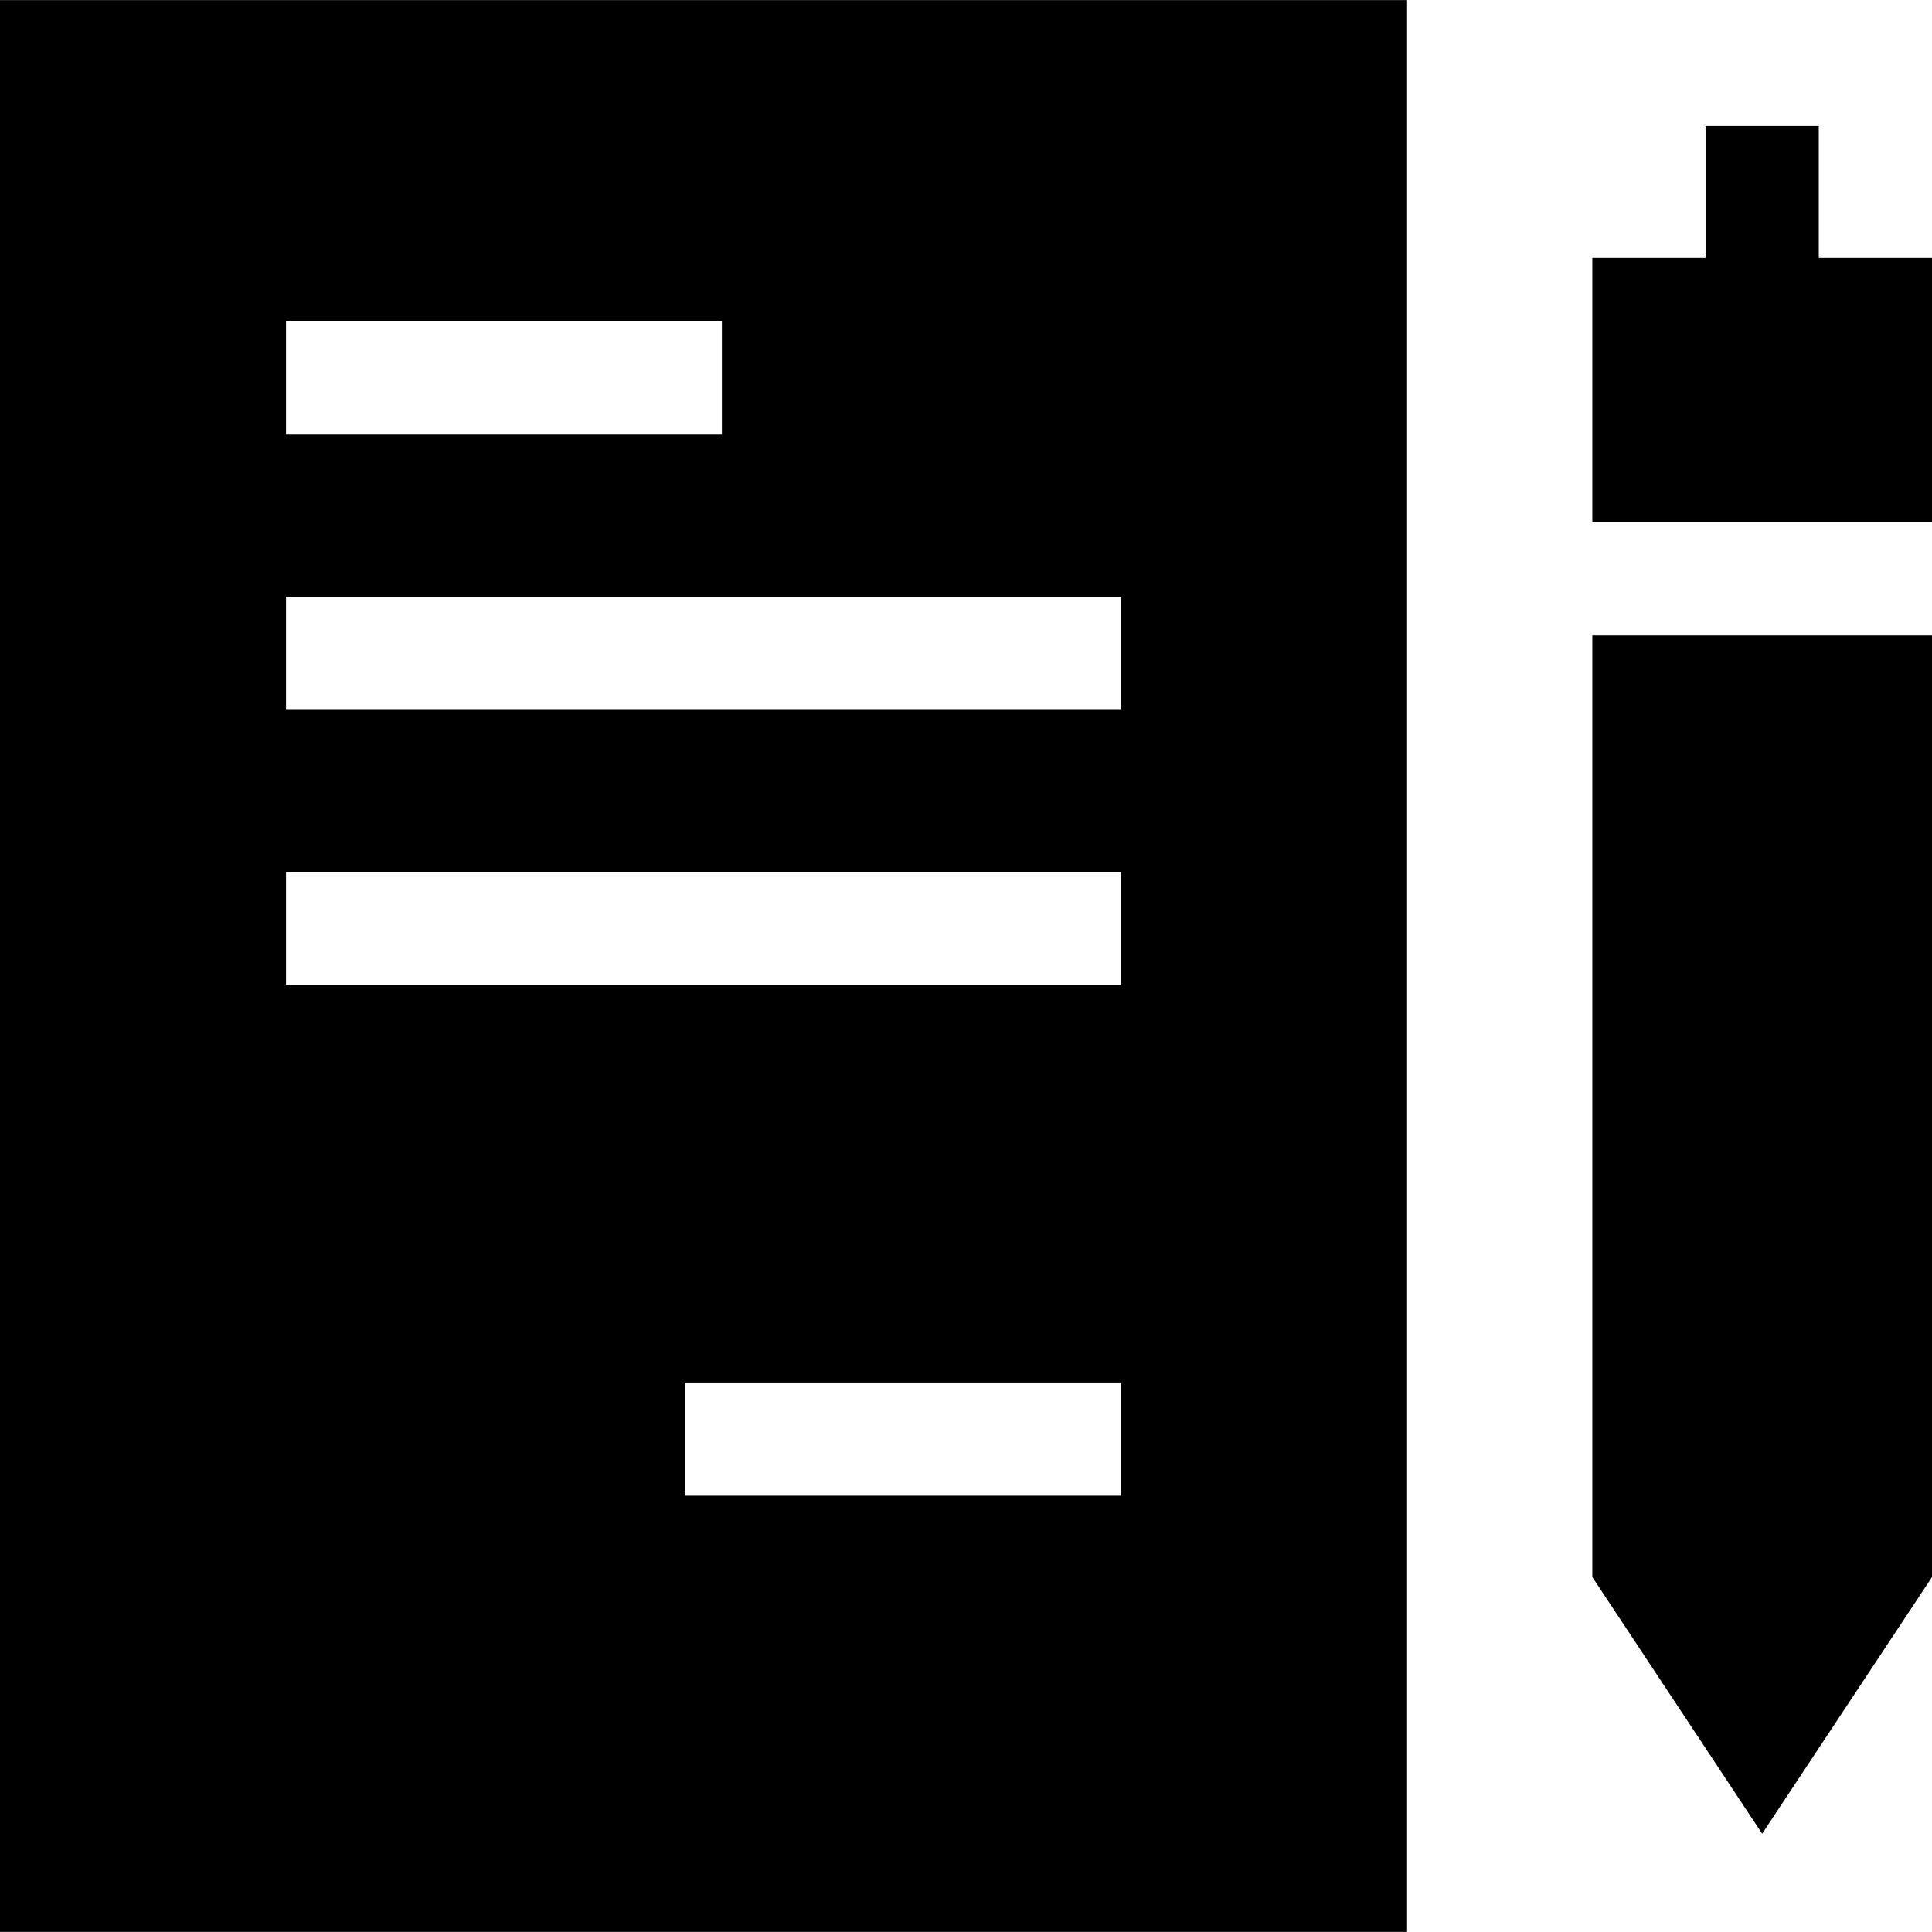
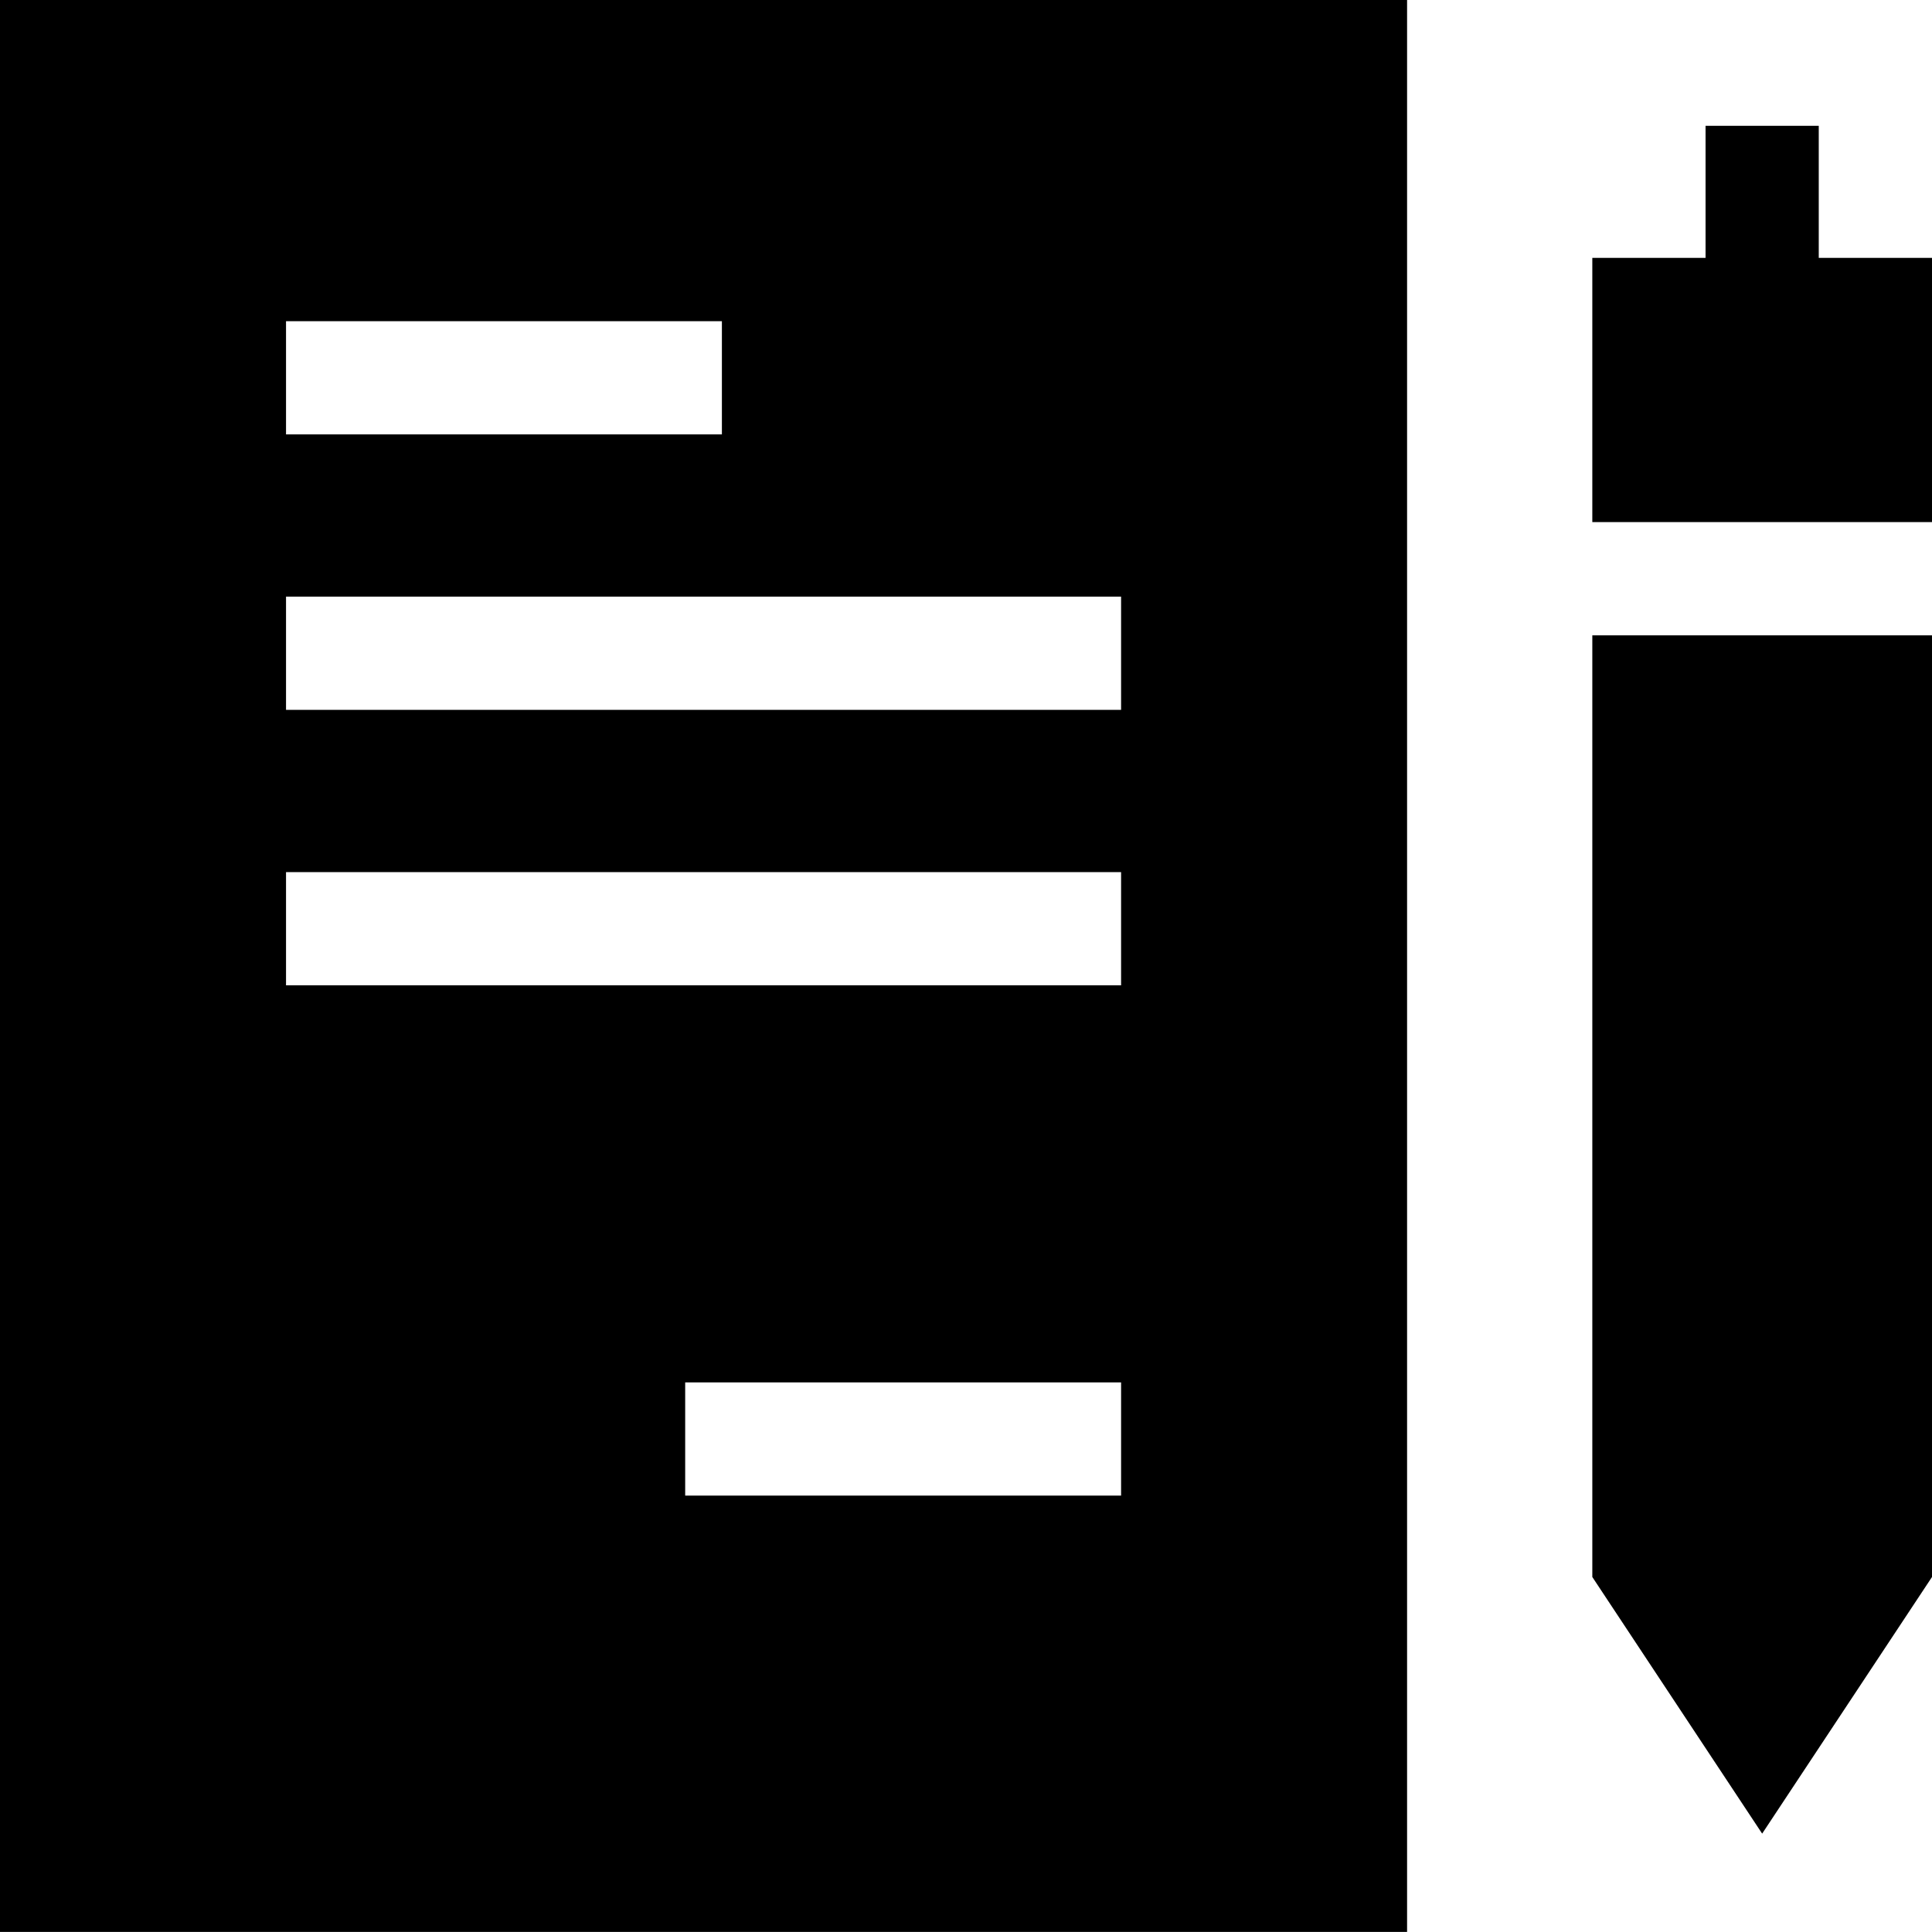
- <svg xmlns="http://www.w3.org/2000/svg" version="1.1" id="Layer_1" x="0px" y="0px" viewBox="0 0 511.917 511.917" style="enable-background:new 0 0 511.917 511.917;" xml:space="preserve" width="512" height="512">
-   <g>
-     <path d="M0,511.893h372.833V0.024H0V511.893z M297.047,396.31H181.554v-30h115.493V396.31z M75.786,85.129h115.493v30H75.786   V85.129z M75.786,158.076h221.261v30H75.786V158.076z M75.786,231.025h221.261v30H75.786V231.025z" />
-     <polygon points="511.917,68.358 481.915,68.358 481.915,33.355 451.915,33.355 451.915,68.358 421.913,68.358 421.913,138.363    511.917,138.363  " />
-     <polygon points="421.913,417.874 466.915,485.874 511.917,417.874 511.917,168.363 421.913,168.363  " />
-   </g>
+ <svg xmlns="http://www.w3.org/2000/svg" id="Layer_1" data-name="Layer 1" viewBox="0 0 512 511.95">
+   <path d="M0,512H372.89V0H0ZM297.1,396.37H181.58v-30H297.1ZM75.8,85.14H191.31v30H75.8Zm0,73H297.1v30H75.8Zm0,73H297.1v30H75.8Z" transform="translate(0 -0.02)" />
+   <polygon points="512 68.34 481.99 68.34 481.99 33.34 451.99 33.34 451.99 68.34 421.98 68.34 421.98 138.36 512 138.36 512 68.34" />
+   <polygon points="421.98 417.92 466.99 485.93 512 417.92 512 168.37 421.98 168.37 421.98 417.92" />
</svg>
